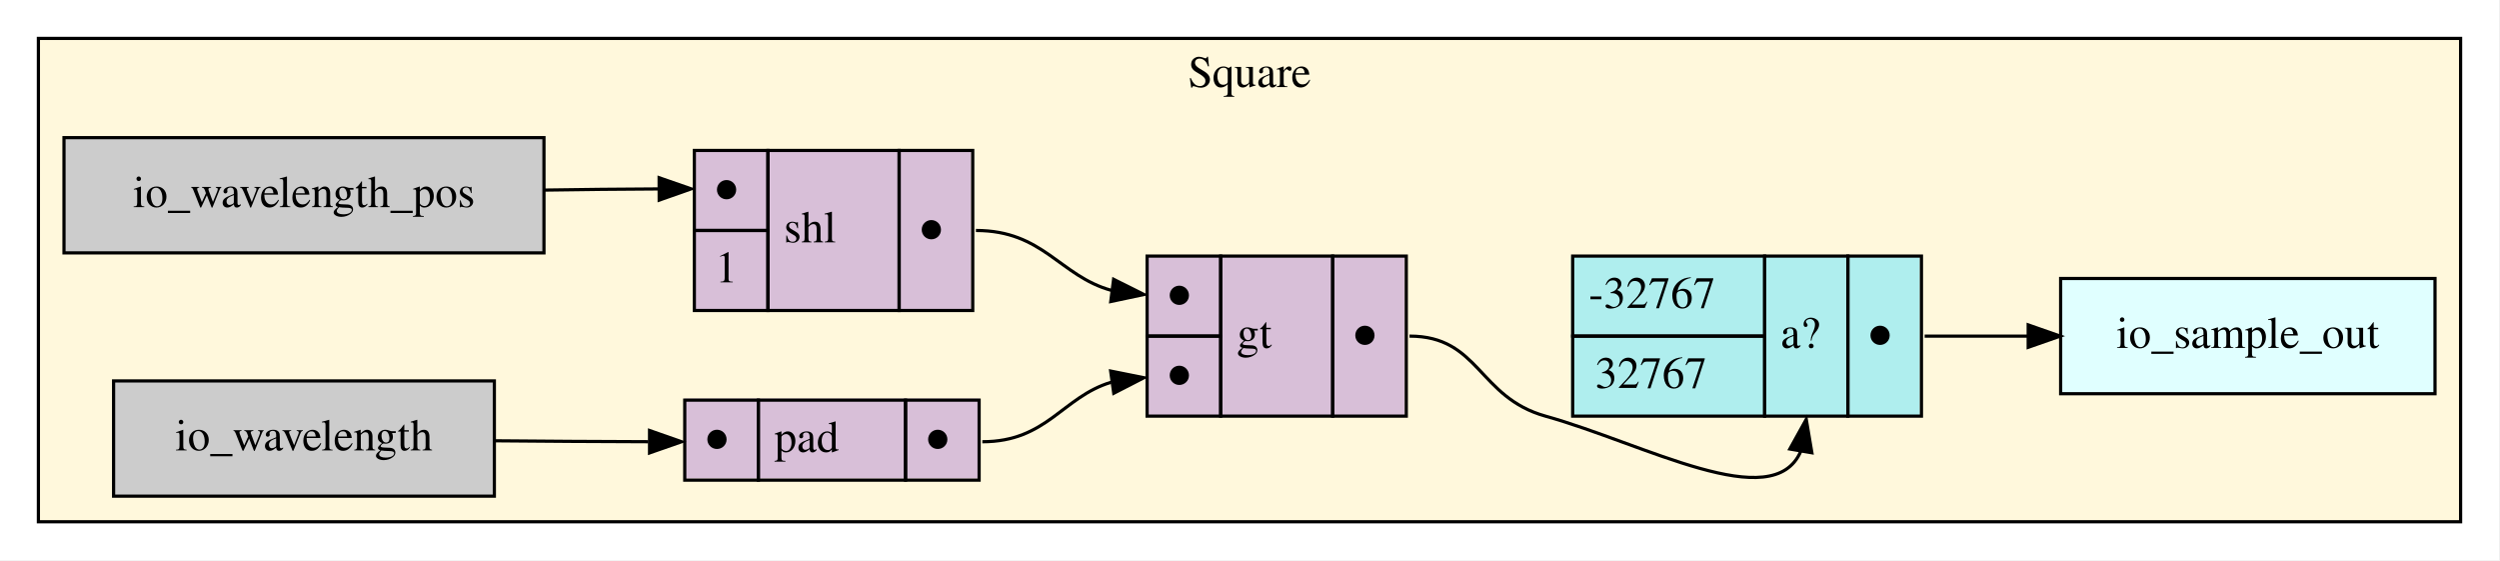
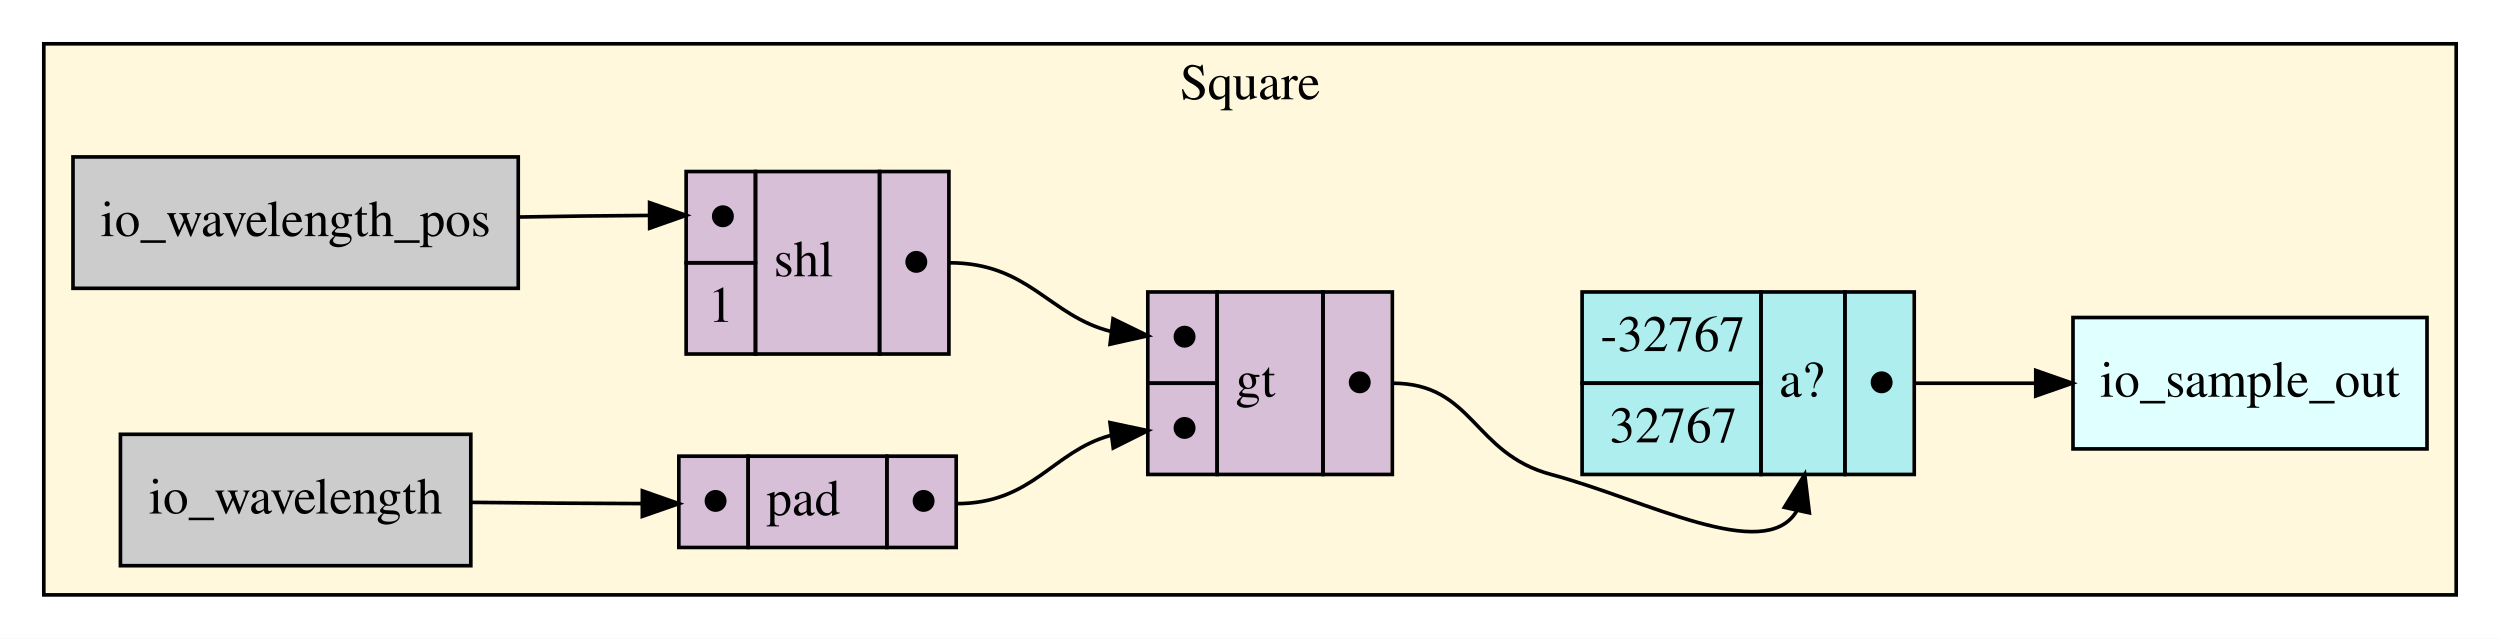
- <svg xmlns="http://www.w3.org/2000/svg" width="781pt" height="175pt" viewBox="0.00 0.00 781.00 175.00">
+ <svg xmlns="http://www.w3.org/2000/svg" width="685pt" height="175pt" viewBox="0.00 0.00 685.00 175.00">
  <g id="graph0" class="graph" transform="scale(1 1) rotate(0) translate(4 171)">
-     <polygon fill="white" stroke="transparent" points="-4,4 -4,-171 777,-171 777,4 -4,4" />
+     <polygon fill="#ffffff" stroke="transparent" points="-4,4 -4,-171 681,-171 681,4 -4,4" />
    <g id="clust1" class="cluster">
-       <polygon fill="#fff8dc" stroke="black" points="8,-8 8,-159 765,-159 765,-8 8,-8" />
-       <text text-anchor="middle" x="386.5" y="-143.8" font-family="Times,serif" font-size="14.00">Square</text>
+       <polygon fill="#fff8dc" stroke="#000000" points="8,-8 8,-159 669,-159 669,-8 8,-8" />
+       <text text-anchor="middle" x="338.5" y="-143.8" font-family="Times,serif" font-size="14.00" fill="#000000">Square</text>
    </g>
    <g id="node1" class="node">
-       <polygon fill="#cccccc" stroke="black" points="150.5,-52 31.5,-52 31.5,-16 150.5,-16 150.5,-52" />
-       <text text-anchor="middle" x="91" y="-30.3" font-family="Times,serif" font-size="14.00">io_wavelength</text>
+       <polygon fill="#cccccc" stroke="#000000" points="125,-52 29,-52 29,-16 125,-16 125,-52" />
+       <text text-anchor="middle" x="77" y="-30.3" font-family="Times,serif" font-size="14.00" fill="#000000">io_wavelength</text>
    </g>
    <g id="node7" class="node">
-       <polygon fill="#d8bfd8" stroke="transparent" points="210,-21.5 210,-46.5 302,-46.5 302,-21.5 210,-21.5" />
-       <polygon fill="none" stroke="black" points="210,-21 210,-46 233,-46 233,-21 210,-21" />
-       <text text-anchor="start" x="215" y="-29.8" font-family="Times,serif" font-size="14.00">●</text>
-       <polygon fill="none" stroke="black" points="233,-21 233,-46 279,-46 279,-21 233,-21" />
-       <text text-anchor="start" x="238" y="-29.8" font-family="Times,serif" font-size="14.00"> pad </text>
-       <polygon fill="none" stroke="black" points="279,-21 279,-46 302,-46 302,-21 279,-21" />
-       <text text-anchor="start" x="284" y="-29.8" font-family="Times,serif" font-size="14.00">●</text>
+       <polygon fill="#d8bfd8" stroke="transparent" points="182,-21.5 182,-46.5 258,-46.5 258,-21.5 182,-21.5" />
+       <polygon fill="none" stroke="#000000" points="182,-21 182,-46 201,-46 201,-21 182,-21" />
+       <text text-anchor="start" x="187" y="-29.8" font-family="Times,serif" font-size="14.00" fill="#000000">●</text>
+       <polygon fill="none" stroke="#000000" points="201,-21 201,-46 239,-46 239,-21 201,-21" />
+       <text text-anchor="start" x="206" y="-29.8" font-family="Times,serif" font-size="14.00" fill="#000000"> pad </text>
+       <polygon fill="none" stroke="#000000" points="239,-21 239,-46 258,-46 258,-21 239,-21" />
+       <text text-anchor="start" x="244" y="-29.8" font-family="Times,serif" font-size="14.00" fill="#000000">●</text>
    </g>
    <g id="edge6" class="edge">
-       <path fill="none" stroke="black" d="M150.62,-33.3C165.93,-33.16 182.63,-33.05 198.62,-33.01" />
-       <polygon fill="black" stroke="black" points="199,-36.51 209,-33 199,-29.51 199,-36.51" />
+       <path fill="none" stroke="#000000" d="M125.089,-33.35C139.748,-33.193 156.141,-33.058 171.823,-33.015" />
+       <polygon fill="#000000" stroke="#000000" points="172.005,-36.514 182,-33 171.995,-29.515 172.005,-36.514" />
    </g>
    <g id="node2" class="node">
-       <polygon fill="#cccccc" stroke="black" points="166,-128 16,-128 16,-92 166,-92 166,-128" />
-       <text text-anchor="middle" x="91" y="-106.3" font-family="Times,serif" font-size="14.00">io_wavelength_pos</text>
+       <polygon fill="#cccccc" stroke="#000000" points="138,-128 16,-128 16,-92 138,-92 138,-128" />
+       <text text-anchor="middle" x="77" y="-106.3" font-family="Times,serif" font-size="14.00" fill="#000000">io_wavelength_pos</text>
    </g>
    <g id="node6" class="node">
-       <polygon fill="#d8bfd8" stroke="transparent" points="212.5,-74 212.5,-124 299.5,-124 299.5,-74 212.5,-74" />
-       <polygon fill="none" stroke="black" points="213,-99 213,-124 236,-124 236,-99 213,-99" />
-       <text text-anchor="start" x="218" y="-107.8" font-family="Times,serif" font-size="14.00">●</text>
-       <polygon fill="none" stroke="black" points="236,-74 236,-124 277,-124 277,-74 236,-74" />
-       <text text-anchor="start" x="241" y="-95.3" font-family="Times,serif" font-size="14.00"> shl </text>
-       <polygon fill="none" stroke="black" points="277,-74 277,-124 300,-124 300,-74 277,-74" />
-       <text text-anchor="start" x="282" y="-95.3" font-family="Times,serif" font-size="14.00">●</text>
-       <polygon fill="none" stroke="black" points="213,-74 213,-99 236,-99 236,-74 213,-74" />
-       <text text-anchor="start" x="219.5" y="-82.8" font-family="Times,serif" font-size="14.00">1</text>
+       <polygon fill="#d8bfd8" stroke="transparent" points="184,-74 184,-124 256,-124 256,-74 184,-74" />
+       <polygon fill="none" stroke="#000000" points="184,-99 184,-124 203,-124 203,-99 184,-99" />
+       <text text-anchor="start" x="189" y="-107.8" font-family="Times,serif" font-size="14.00" fill="#000000">●</text>
+       <polygon fill="none" stroke="#000000" points="203,-74 203,-124 237,-124 237,-74 203,-74" />
+       <text text-anchor="start" x="208" y="-95.3" font-family="Times,serif" font-size="14.00" fill="#000000"> shl </text>
+       <polygon fill="none" stroke="#000000" points="237,-74 237,-124 256,-124 256,-74 237,-74" />
+       <text text-anchor="start" x="242" y="-95.3" font-family="Times,serif" font-size="14.00" fill="#000000">●</text>
+       <polygon fill="none" stroke="#000000" points="184,-74 184,-99 203,-99 203,-74 184,-74" />
+       <text text-anchor="start" x="190" y="-82.8" font-family="Times,serif" font-size="14.00" fill="#000000">1</text>
    </g>
    <g id="edge1" class="edge">
-       <path fill="none" stroke="black" d="M166.25,-111.62C177.96,-111.8 190.07,-111.93 201.81,-111.98" />
-       <polygon fill="black" stroke="black" points="201.99,-115.48 212,-112 202.01,-108.48 201.99,-115.48" />
+       <path fill="none" stroke="#000000" d="M138.107,-111.536C149.713,-111.744 161.928,-111.908 173.744,-111.971" />
+       <polygon fill="#000000" stroke="#000000" points="173.99,-115.472 184,-112 174.01,-108.472 173.99,-115.472" />
    </g>
    <g id="node3" class="node">
-       <polygon fill="#e0ffff" stroke="black" points="757,-84 640,-84 640,-48 757,-48 757,-84" />
-       <text text-anchor="middle" x="698.5" y="-62.3" font-family="Times,serif" font-size="14.00">io_sample_out</text>
+       <polygon fill="#e0ffff" stroke="#000000" points="661,-84 564,-84 564,-48 661,-48 661,-84" />
+       <text text-anchor="middle" x="612.5" y="-62.3" font-family="Times,serif" font-size="14.00" fill="#000000">io_sample_out</text>
    </g>
    <g id="node4" class="node">
-       <polygon fill="#afeeee" stroke="transparent" points="487,-41 487,-91 596,-91 596,-41 487,-41" />
-       <polygon fill="none" stroke="black" points="487.5,-66 487.5,-91 547.5,-91 547.5,-66 487.5,-66" />
-       <text text-anchor="start" x="492.5" y="-74.8" font-family="Times,serif" font-size="14.00">-32767</text>
-       <polygon fill="none" stroke="black" points="547.5,-41 547.5,-91 573.5,-91 573.5,-41 547.5,-41" />
-       <text text-anchor="start" x="552.5" y="-62.3" font-family="Times,serif" font-size="14.00">a?</text>
-       <polygon fill="none" stroke="black" points="573.5,-41 573.5,-91 596.5,-91 596.5,-41 573.5,-41" />
-       <text text-anchor="start" x="578.5" y="-62.3" font-family="Times,serif" font-size="14.00">●</text>
-       <polygon fill="none" stroke="black" points="487.5,-41 487.5,-66 547.5,-66 547.5,-41 487.5,-41" />
-       <text text-anchor="start" x="494.5" y="-49.8" font-family="Times,serif" font-size="14.00">32767</text>
+       <polygon fill="#afeeee" stroke="transparent" points="429,-41 429,-91 520,-91 520,-41 429,-41" />
+       <polygon fill="none" stroke="#000000" points="429.5,-66 429.5,-91 478.5,-91 478.5,-66 429.5,-66" />
+       <text text-anchor="start" x="434.5" y="-74.8" font-family="Times,serif" font-size="14.00" fill="#000000">-32767</text>
+       <polygon fill="none" stroke="#000000" points="478.5,-41 478.5,-91 501.5,-91 501.5,-41 478.5,-41" />
+       <text text-anchor="start" x="483.5" y="-62.3" font-family="Times,serif" font-size="14.00" fill="#000000">a?</text>
+       <polygon fill="none" stroke="#000000" points="501.5,-41 501.5,-91 520.5,-91 520.5,-41 501.5,-41" />
+       <text text-anchor="start" x="506.5" y="-62.3" font-family="Times,serif" font-size="14.00" fill="#000000">●</text>
+       <polygon fill="none" stroke="#000000" points="429.5,-41 429.5,-66 478.5,-66 478.5,-41 429.5,-41" />
+       <text text-anchor="start" x="437" y="-49.8" font-family="Times,serif" font-size="14.00" fill="#000000">32767</text>
    </g>
    <g id="edge4" class="edge">
-       <path fill="none" stroke="black" d="M597.5,-66C607.89,-66 618.89,-66 629.65,-66" />
-       <polygon fill="black" stroke="black" points="629.86,-69.5 639.86,-66 629.86,-62.5 629.86,-69.5" />
+       <path fill="none" stroke="#000000" d="M520.5,-66C531.261,-66 542.731,-66 553.79,-66" />
+       <polygon fill="#000000" stroke="#000000" points="553.799,-69.5 563.799,-66 553.799,-62.5 553.799,-69.5" />
    </g>
    <g id="node5" class="node">
-       <polygon fill="#d8bfd8" stroke="transparent" points="354,-41 354,-91 435,-91 435,-41 354,-41" />
-       <polygon fill="none" stroke="black" points="354.5,-66 354.5,-91 377.5,-91 377.5,-66 354.5,-66" />
-       <text text-anchor="start" x="359.5" y="-74.8" font-family="Times,serif" font-size="14.00">●</text>
-       <polygon fill="none" stroke="black" points="377.5,-41 377.5,-91 412.5,-91 412.5,-41 377.5,-41" />
-       <text text-anchor="start" x="382.5" y="-62.3" font-family="Times,serif" font-size="14.00"> gt </text>
-       <polygon fill="none" stroke="black" points="412.5,-41 412.5,-91 435.5,-91 435.5,-41 412.5,-41" />
-       <text text-anchor="start" x="417.5" y="-62.3" font-family="Times,serif" font-size="14.00">●</text>
-       <polygon fill="none" stroke="black" points="354.5,-41 354.5,-66 377.5,-66 377.5,-41 354.5,-41" />
-       <text text-anchor="start" x="359.5" y="-49.8" font-family="Times,serif" font-size="14.00">●</text>
+       <polygon fill="#d8bfd8" stroke="transparent" points="310,-41 310,-91 377,-91 377,-41 310,-41" />
+       <polygon fill="none" stroke="#000000" points="310.5,-66 310.5,-91 329.5,-91 329.5,-66 310.5,-66" />
+       <text text-anchor="start" x="315.5" y="-74.8" font-family="Times,serif" font-size="14.00" fill="#000000">●</text>
+       <polygon fill="none" stroke="#000000" points="329.5,-41 329.5,-91 358.5,-91 358.5,-41 329.5,-41" />
+       <text text-anchor="start" x="334.5" y="-62.3" font-family="Times,serif" font-size="14.00" fill="#000000"> gt </text>
+       <polygon fill="none" stroke="#000000" points="358.5,-41 358.5,-91 377.5,-91 377.5,-41 358.5,-41" />
+       <text text-anchor="start" x="363.5" y="-62.3" font-family="Times,serif" font-size="14.00" fill="#000000">●</text>
+       <polygon fill="none" stroke="#000000" points="310.5,-41 310.5,-66 329.5,-66 329.5,-41 310.5,-41" />
+       <text text-anchor="start" x="315.5" y="-49.8" font-family="Times,serif" font-size="14.00" fill="#000000">●</text>
+     </g>
+     <g id="edge2" class="edge">
+       <path fill="none" stroke="#000000" d="M377.5,-66C399.799,-66 399.455,-46.75 421,-41 446.647,-34.155 479.541,-16.263 488.285,-30.97" />
+       <polygon fill="#000000" stroke="#000000" points="484.926,-31.99 490.5,-41 491.761,-30.48 484.926,-31.99" />
+     </g>
+     <g id="edge5" class="edge">
+       <path fill="none" stroke="#000000" d="M256,-99C277.972,-99 283.334,-84.497 300.374,-80.191" />
+       <polygon fill="#000000" stroke="#000000" points="300.977,-83.644 310.5,-79 300.159,-76.692 300.977,-83.644" />
    </g>
    <g id="edge3" class="edge">
-       <path fill="none" stroke="black" d="M436.5,-66C458.41,-66 457.89,-46.89 479,-41 509.94,-32.37 550.09,-9.78 558.79,-30.02" />
-       <polygon fill="black" stroke="black" points="555.36,-30.73 560.5,-40 562.26,-29.55 555.36,-30.73" />
-     </g>
-     <g id="edge5" class="edge">
-       <path fill="none" stroke="black" d="M301,-99C322.07,-99 327.18,-84.76 343.27,-80.31" />
-       <polygon fill="black" stroke="black" points="344.03,-83.74 353.5,-79 343.14,-76.8 344.03,-83.74" />
-     </g>
-     <g id="edge2" class="edge">
-       <path fill="none" stroke="black" d="M303,-33C323.18,-33 328.04,-46.98 343.19,-51.56" />
-       <polygon fill="black" stroke="black" points="343.11,-55.08 353.5,-53 344.08,-48.15 343.11,-55.08" />
+       <path fill="none" stroke="#000000" d="M258,-33C279.068,-33 284.183,-47.238 300.266,-51.688" />
+       <polygon fill="#000000" stroke="#000000" points="300.136,-55.2 310.5,-53 301.026,-48.257 300.136,-55.2" />
    </g>
  </g>
</svg>
